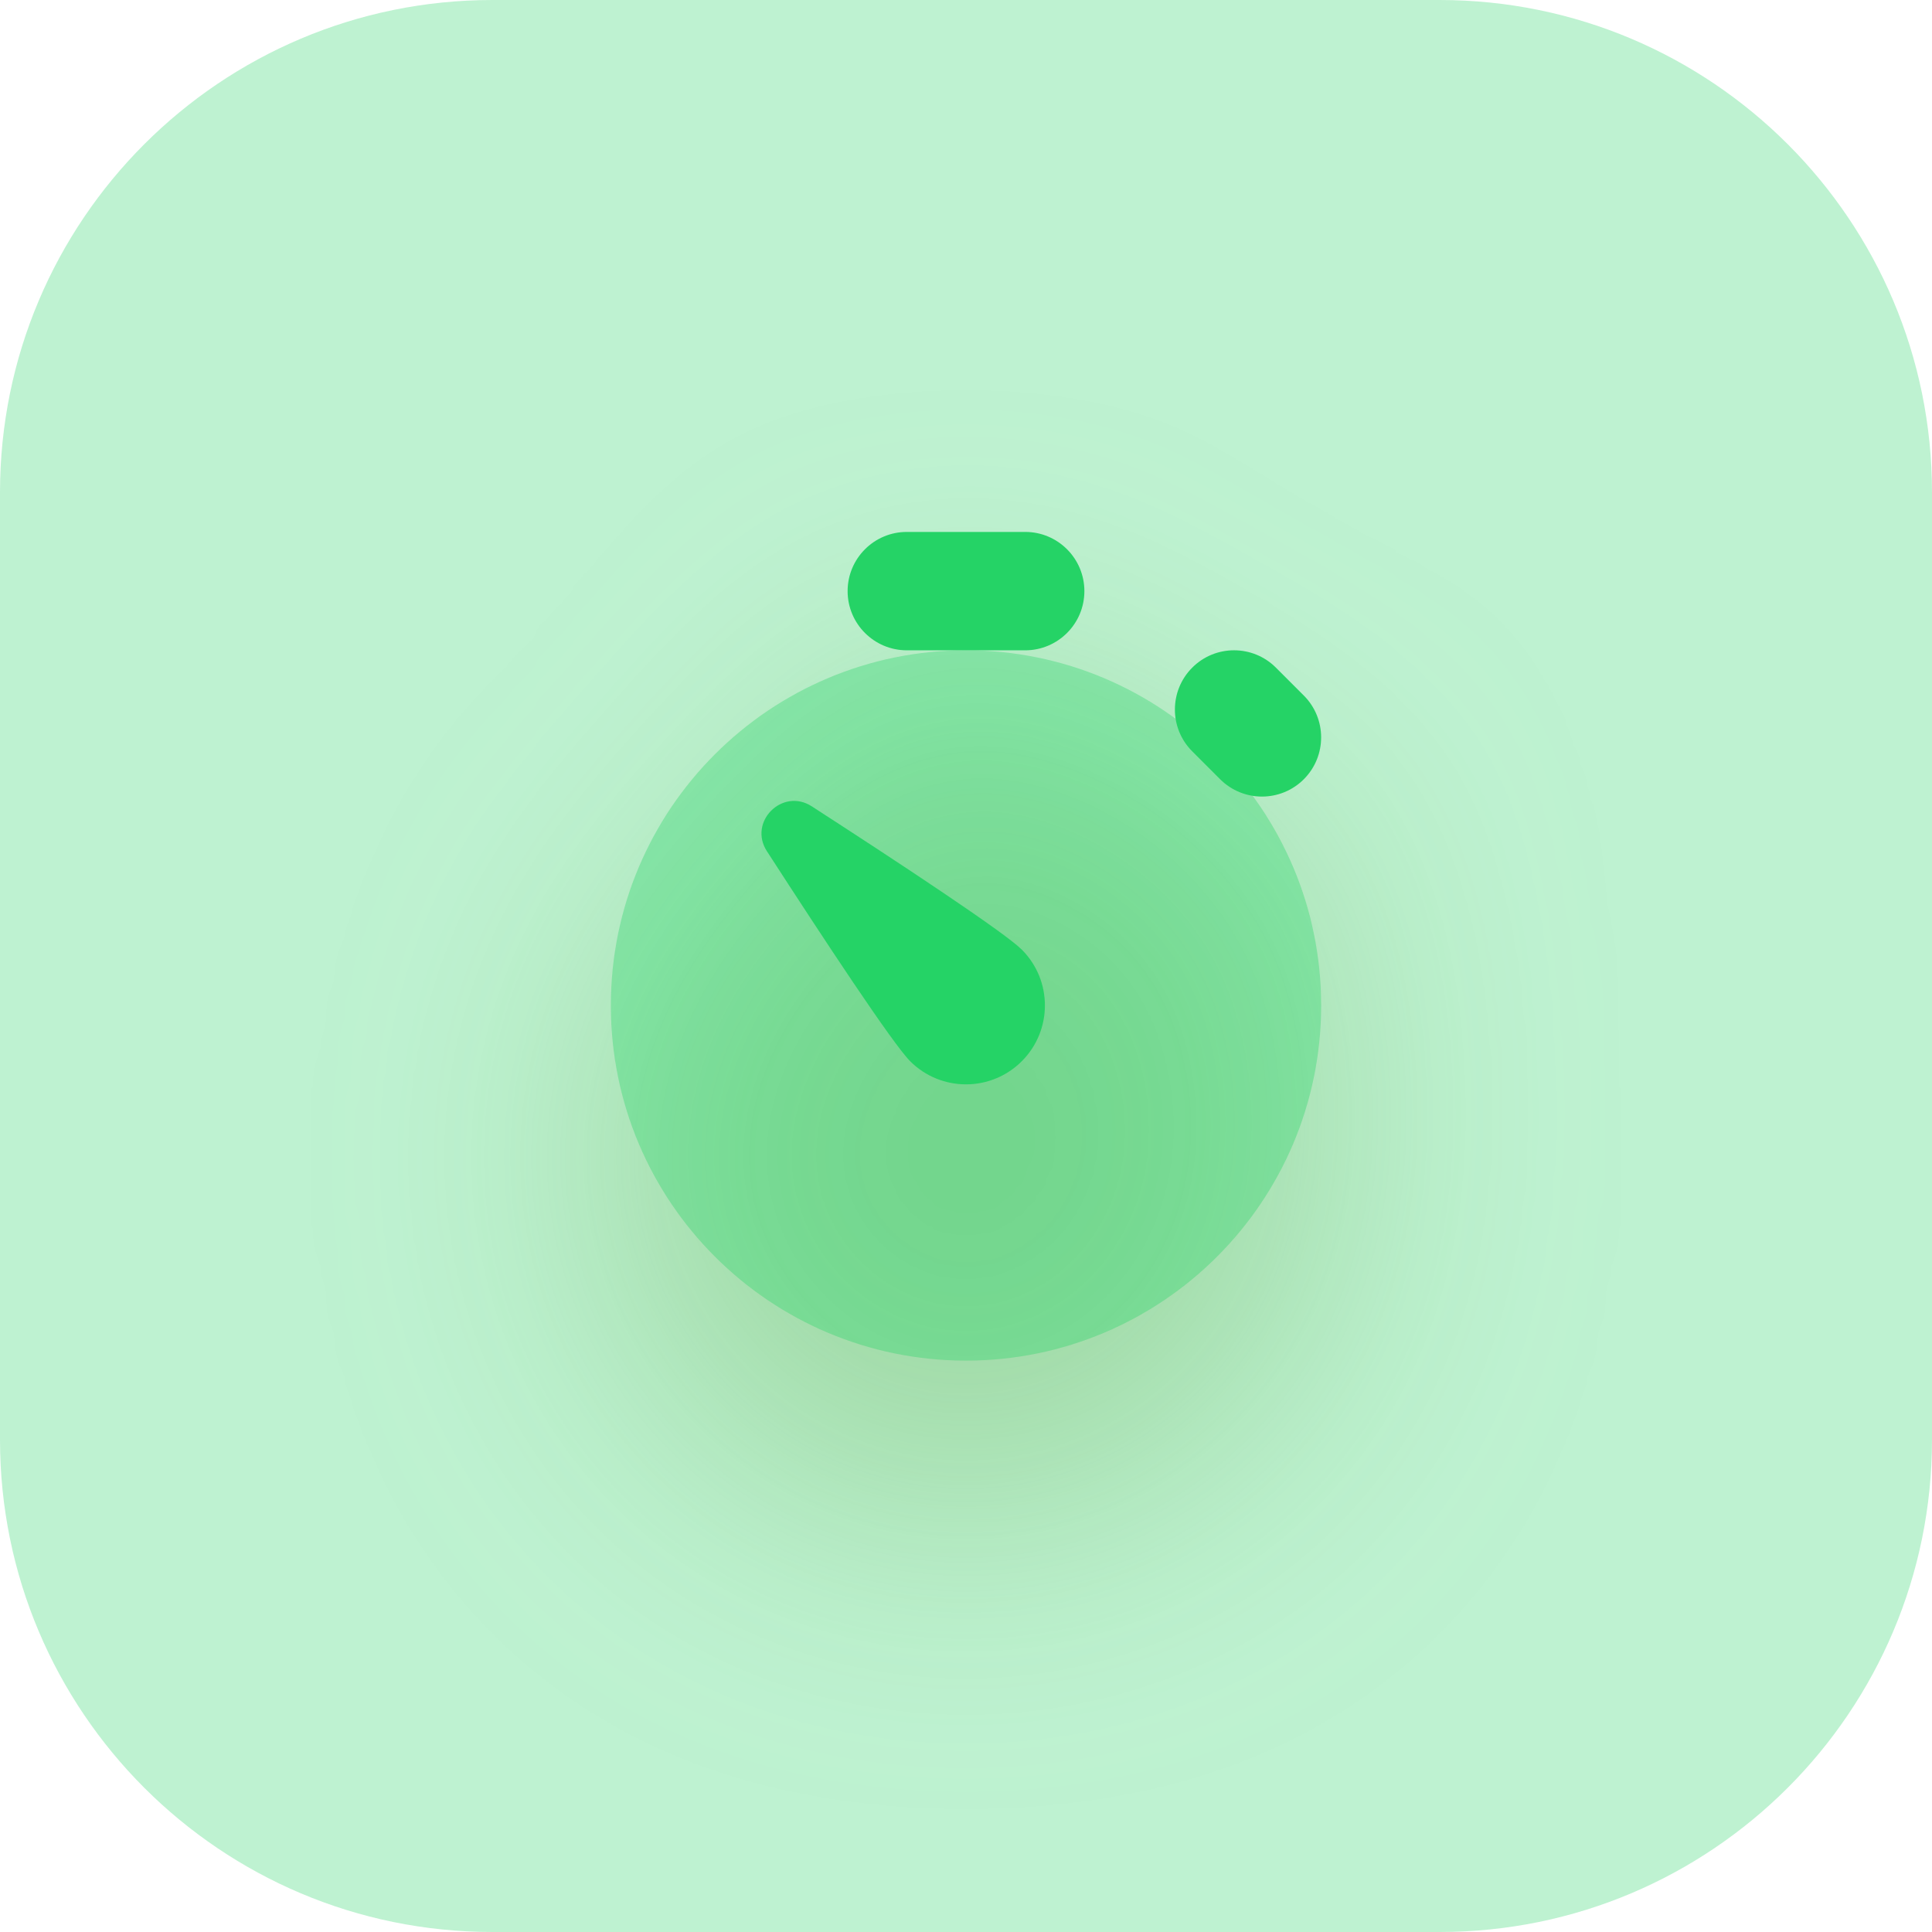
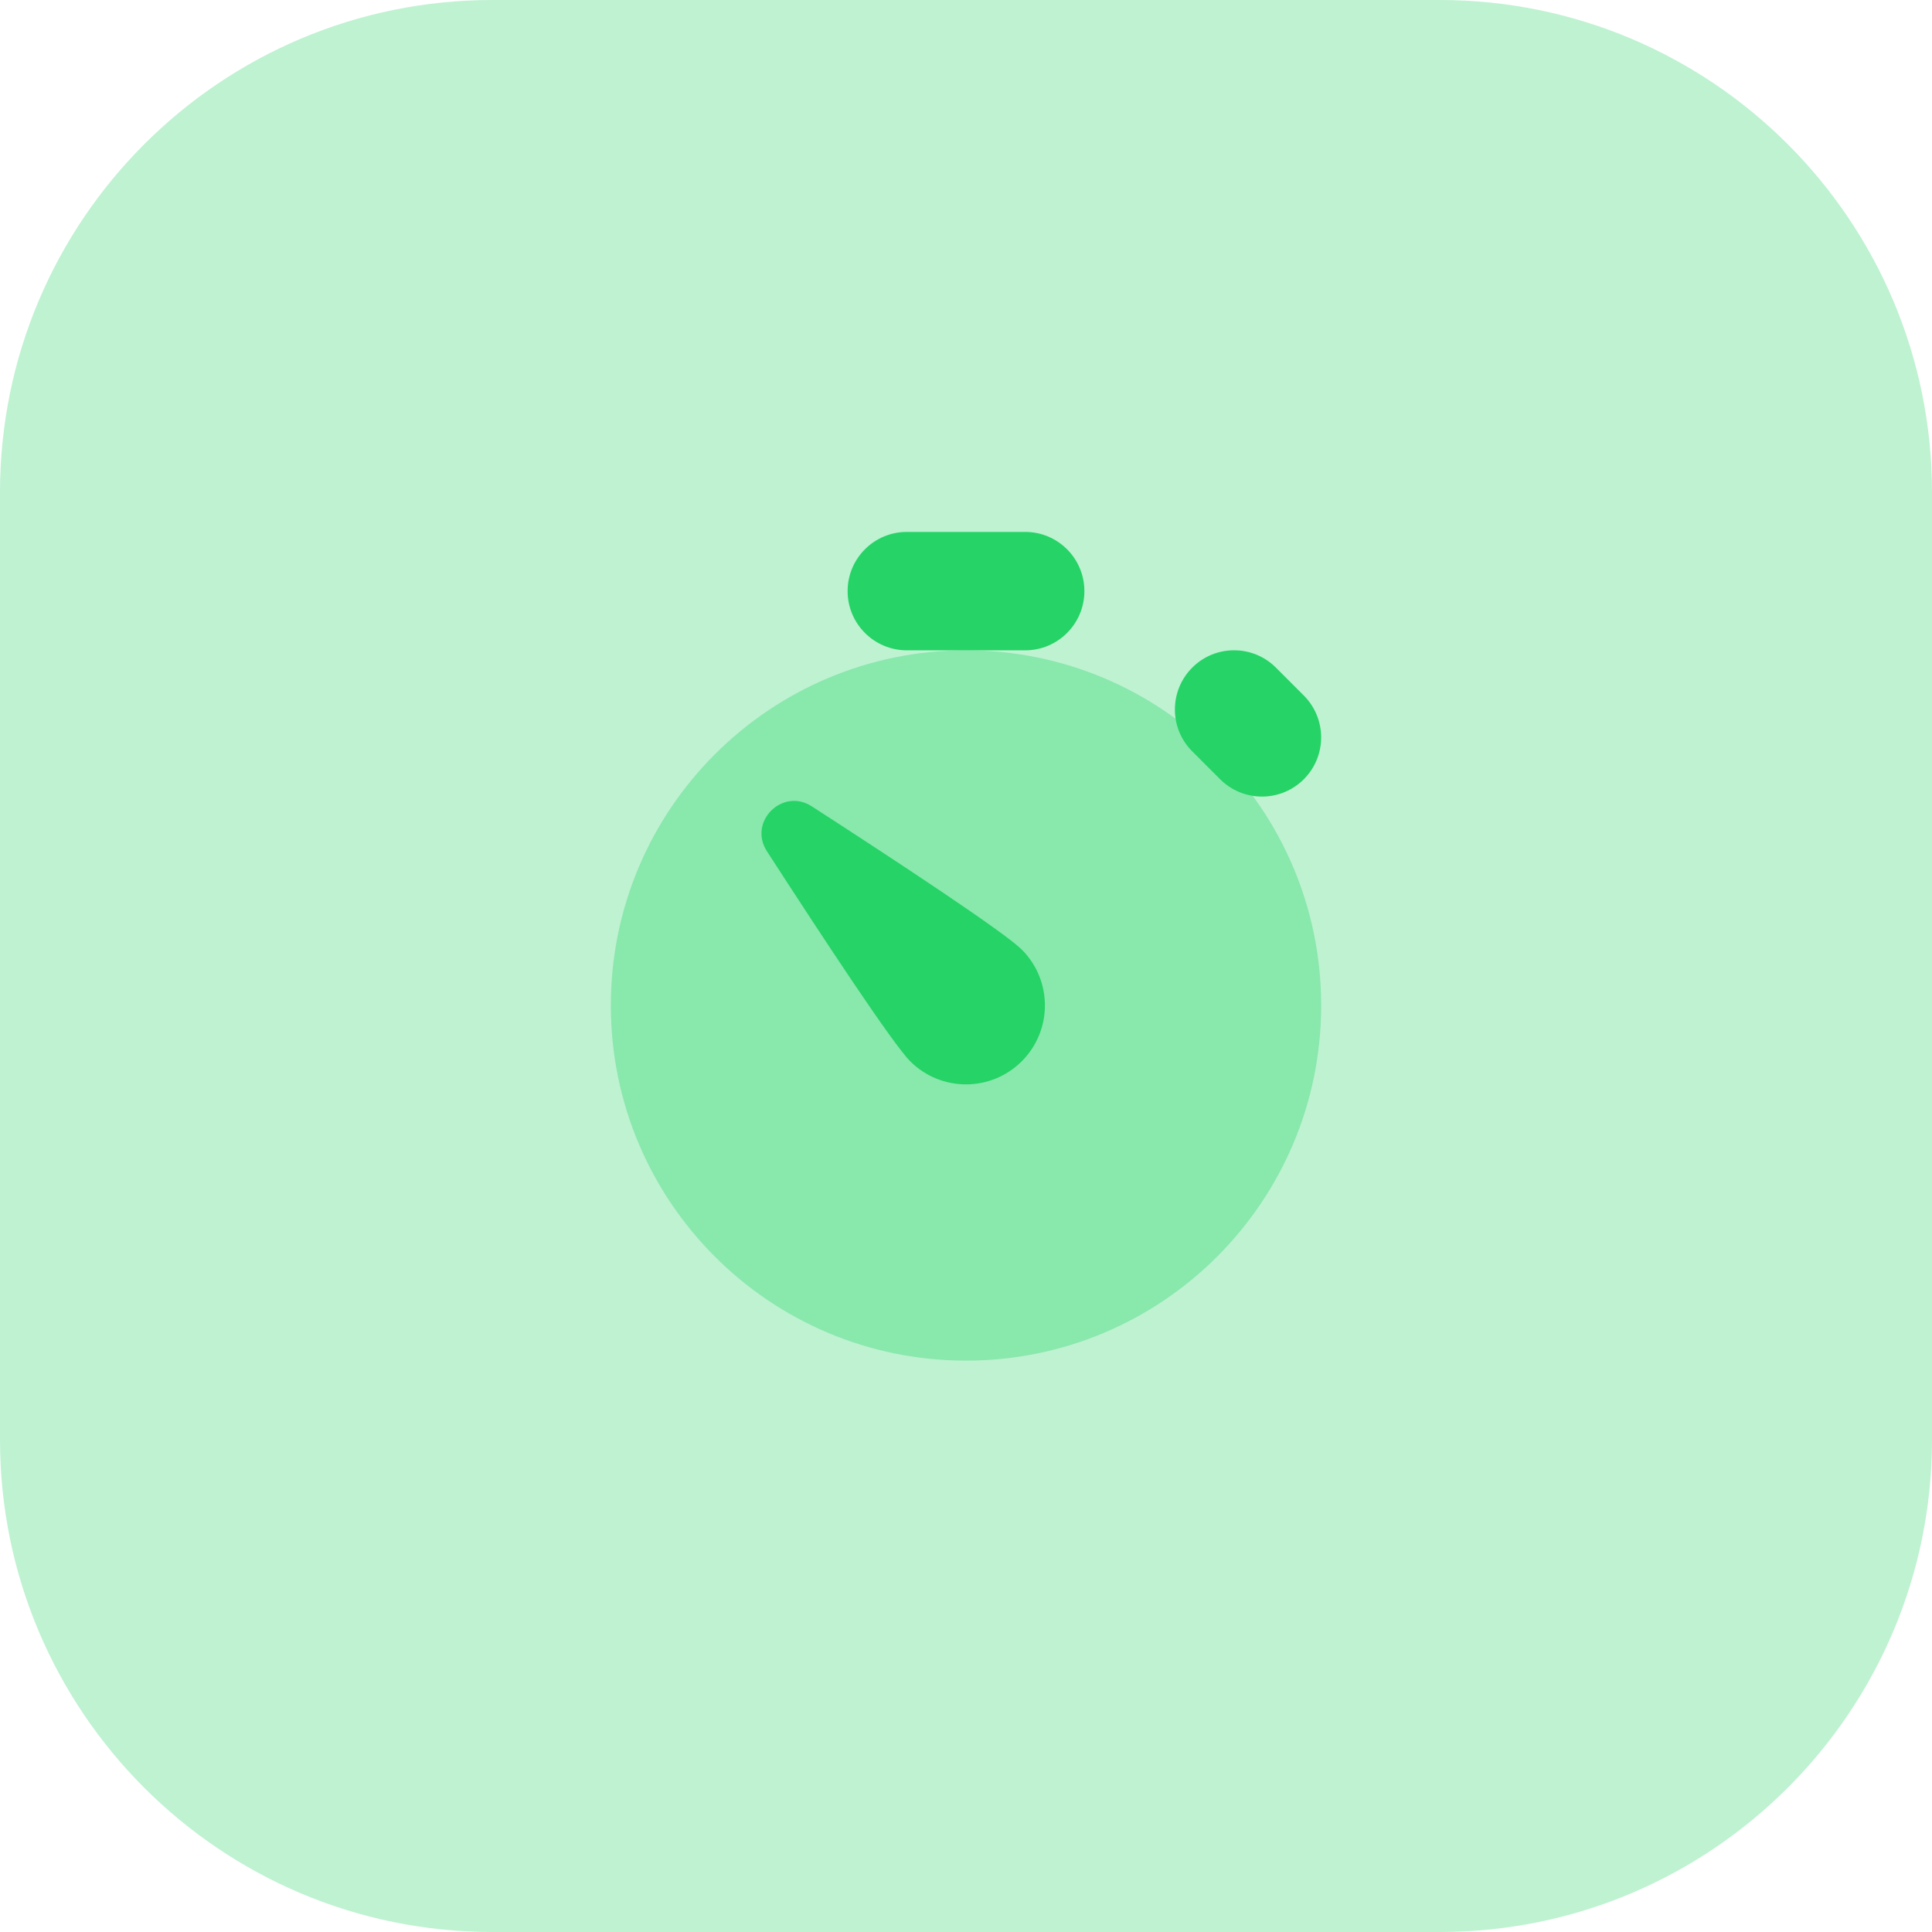
<svg xmlns="http://www.w3.org/2000/svg" width="102" height="102" viewBox="0 0 102 102" fill="none">
  <rect opacity="0.3" width="102" height="102" rx="26" fill="#25D366" />
-   <g filter="url(#filter0_d)">
-     <path opacity="0.35" d="M51 71.833C61.355 71.833 69.75 63.439 69.75 53.083C69.75 42.728 61.355 34.333 51 34.333C40.645 34.333 32.25 42.728 32.25 53.083C32.25 63.439 40.645 71.833 51 71.833Z" fill="#25D366" />
-     <path d="M48.054 56.029C47.133 55.108 43.485 49.575 40.49 44.942C39.485 43.39 41.306 41.569 42.858 42.571C47.492 45.567 53.025 49.217 53.946 50.135C55.573 51.763 55.573 54.4 53.946 56.027C52.319 57.656 49.681 57.656 48.054 56.029V56.029Z" fill="#25D366" />
-     <path d="M54.125 28.083C53.321 28.083 48.679 28.083 47.875 28.083C46.15 28.083 44.75 29.483 44.75 31.208C44.75 32.933 46.15 34.333 47.875 34.333C48.679 34.333 53.321 34.333 54.125 34.333C55.85 34.333 57.25 32.933 57.25 31.208C57.25 29.483 55.85 28.083 54.125 28.083Z" fill="#25D366" />
-     <path d="M68.835 36.721C68.267 36.152 67.931 35.817 67.362 35.248C66.142 34.027 64.162 34.027 62.944 35.248C61.725 36.469 61.723 38.448 62.944 39.667C63.513 40.235 63.848 40.571 64.417 41.14C65.638 42.36 67.617 42.36 68.835 41.14C70.054 39.921 70.054 37.942 68.835 36.721V36.721Z" fill="#25D366" />
-   </g>
-   <defs>
-     <filter id="filter0_d" x="11" y="19" width="80" height="80" filterUnits="userSpaceOnUse" color-interpolation-filters="sRGB">
-       <feFlood flood-opacity="0" result="BackgroundImageFix" />
-       <feColorMatrix in="SourceAlpha" type="matrix" values="0 0 0 0 0 0 0 0 0 0 0 0 0 0 0 0 0 0 127 0" />
-       <feOffset dy="8" />
-       <feGaussianBlur stdDeviation="7.5" />
-       <feColorMatrix type="matrix" values="0 0 0 0 0.376 0 0 0 0 0.651 0 0 0 0 0.29 0 0 0 0.35 0" />
-       <feBlend mode="normal" in2="BackgroundImageFix" result="effect1_dropShadow" />
-       <feBlend mode="normal" in="SourceGraphic" in2="effect1_dropShadow" result="shape" />
-     </filter>
-   </defs>
+   <path opacity="0.35" d="M51 71.833C61.355 71.833 69.75 63.439 69.75 53.083C69.75 42.728 61.355 34.333 51 34.333C40.645 34.333 32.25 42.728 32.25 53.083C32.25 63.439 40.645 71.833 51 71.833Z" fill="#25D366" />
+   <path d="M48.054 56.029C47.133 55.108 43.485 49.575 40.49 44.942C39.485 43.39 41.306 41.569 42.858 42.571C47.492 45.567 53.025 49.217 53.946 50.135C55.573 51.763 55.573 54.4 53.946 56.027C52.319 57.656 49.681 57.656 48.054 56.029Z" fill="#25D366" />
+   <path d="M54.125 28.083C53.321 28.083 48.679 28.083 47.875 28.083C46.15 28.083 44.75 29.483 44.75 31.208C44.75 32.933 46.15 34.333 47.875 34.333C48.679 34.333 53.321 34.333 54.125 34.333C55.85 34.333 57.25 32.933 57.25 31.208C57.25 29.483 55.85 28.083 54.125 28.083Z" fill="#25D366" />
+   <path d="M68.835 36.721C68.267 36.152 67.931 35.817 67.362 35.248C66.142 34.027 64.162 34.027 62.944 35.248C61.725 36.469 61.723 38.448 62.944 39.667C63.513 40.235 63.848 40.571 64.417 41.14C65.638 42.36 67.617 42.36 68.835 41.14C70.054 39.921 70.054 37.942 68.835 36.721Z" fill="#25D366" />
</svg>
